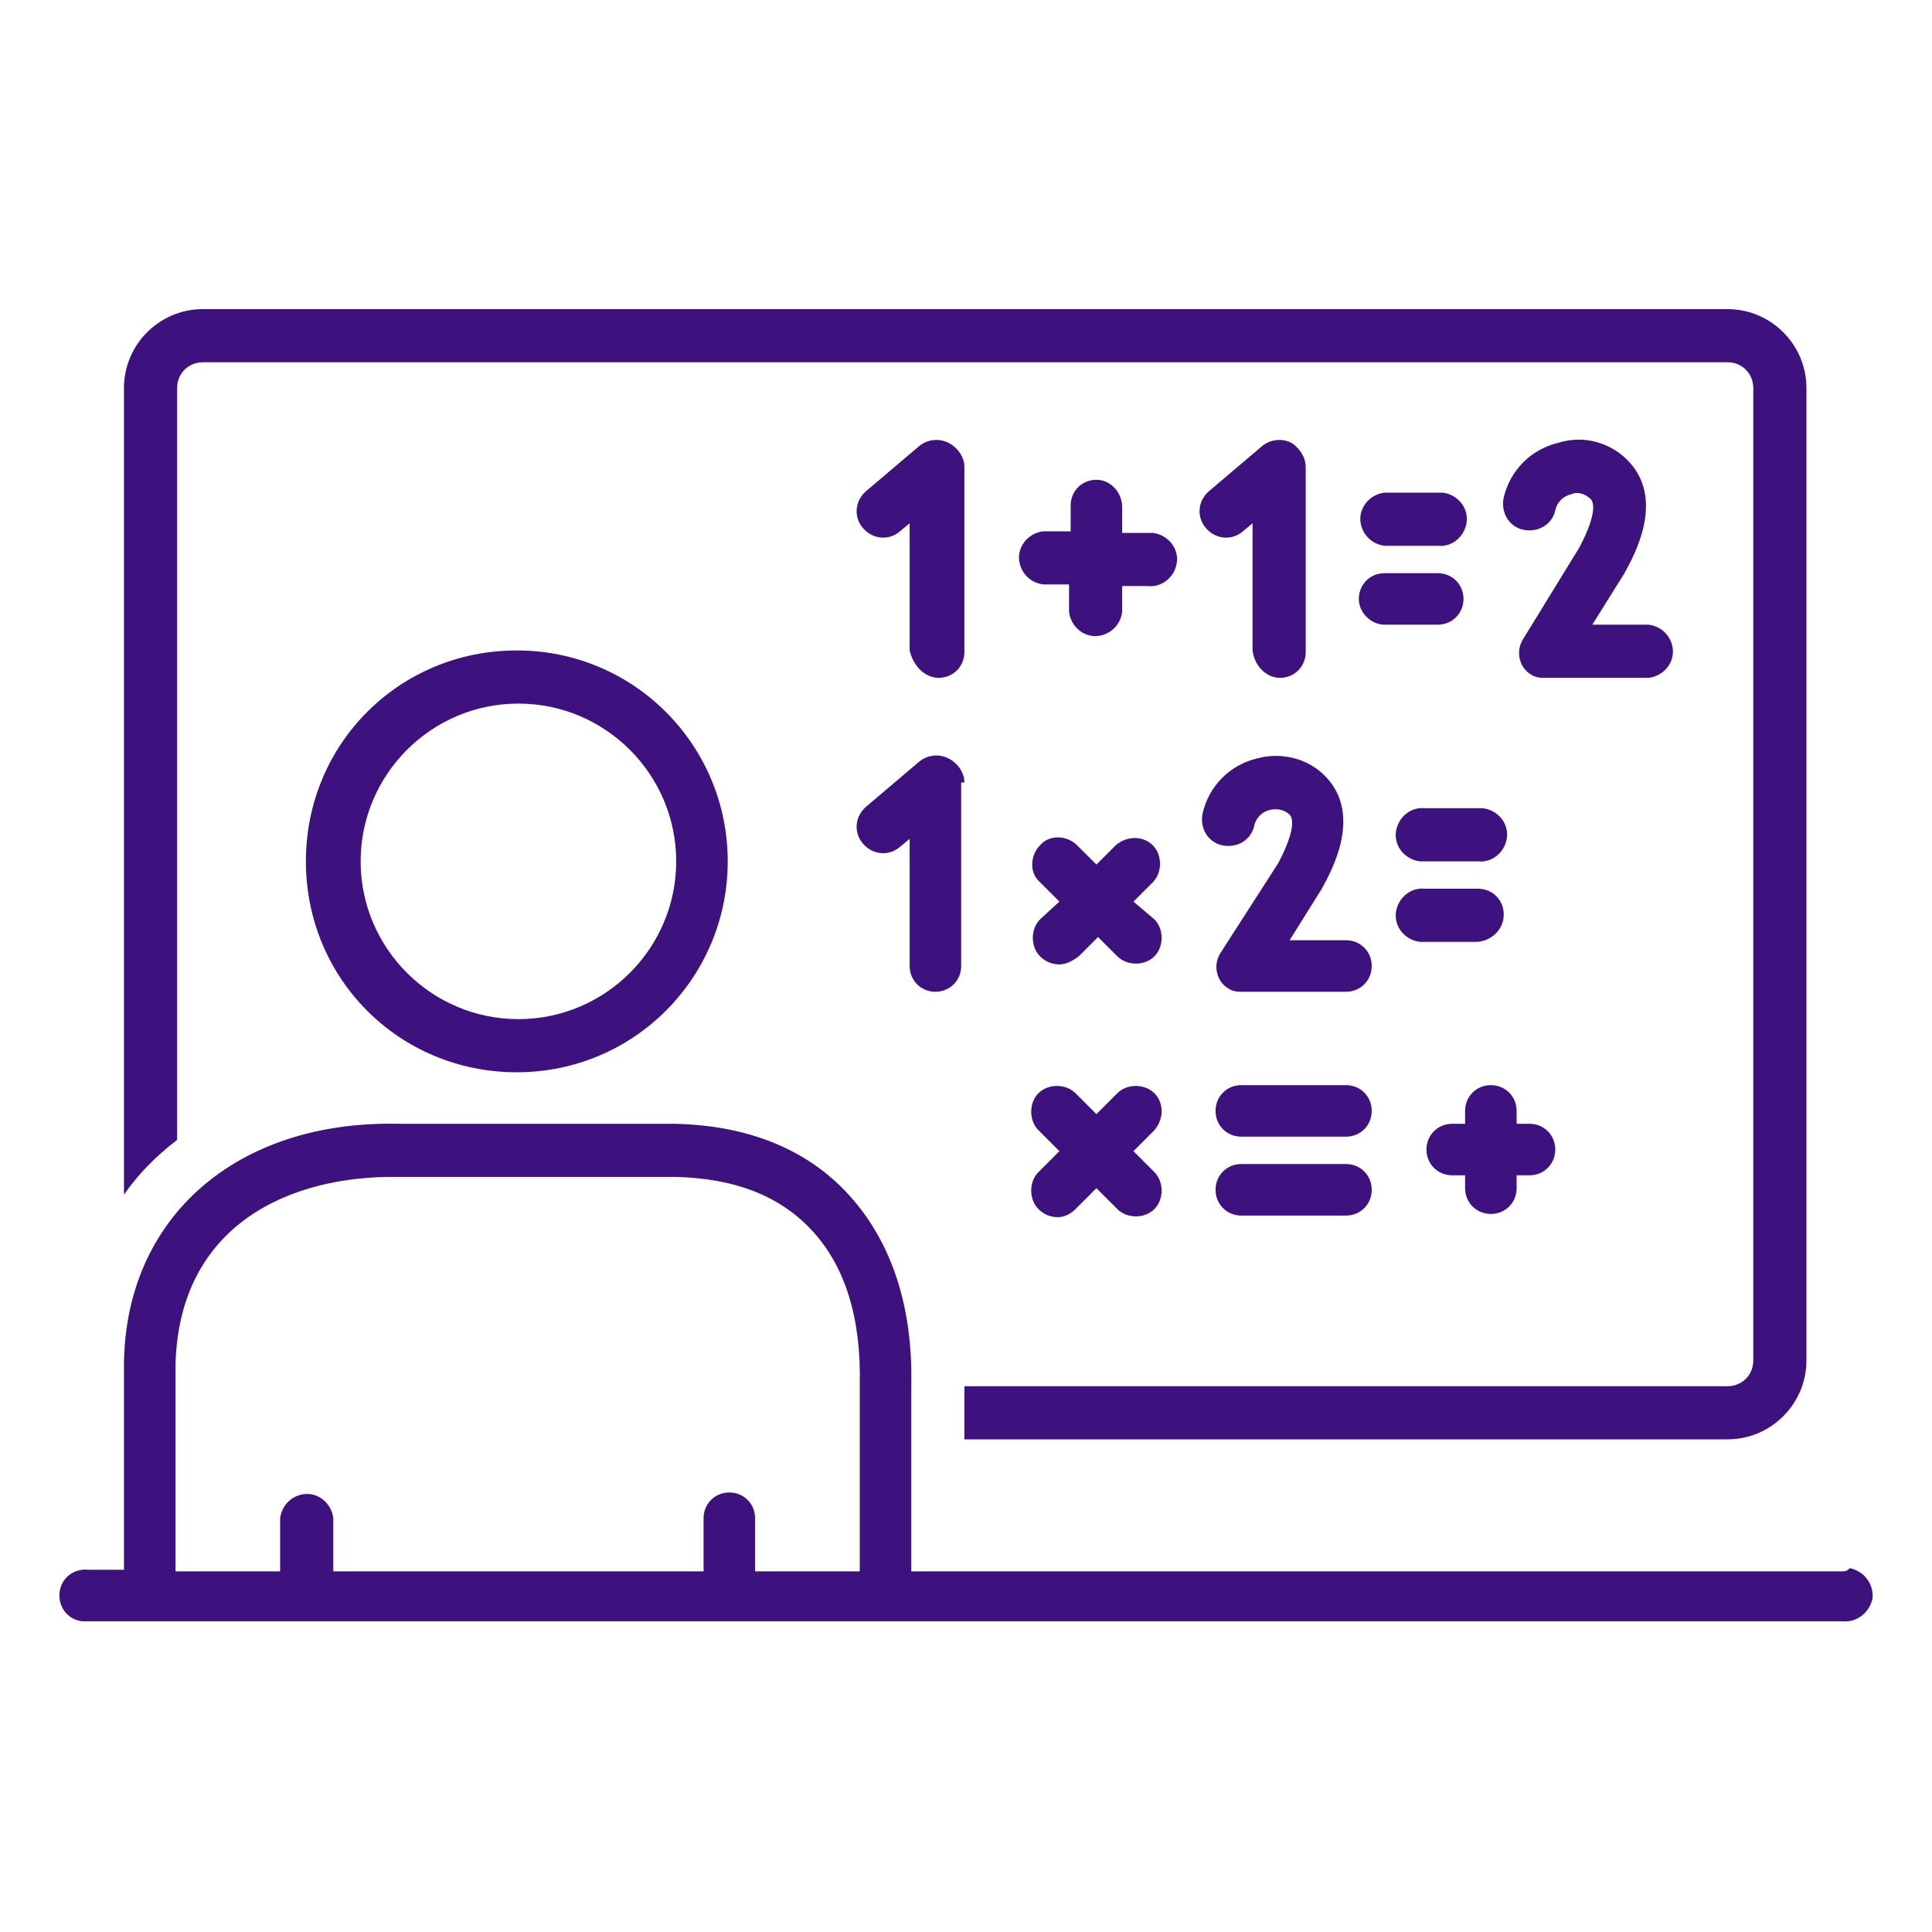
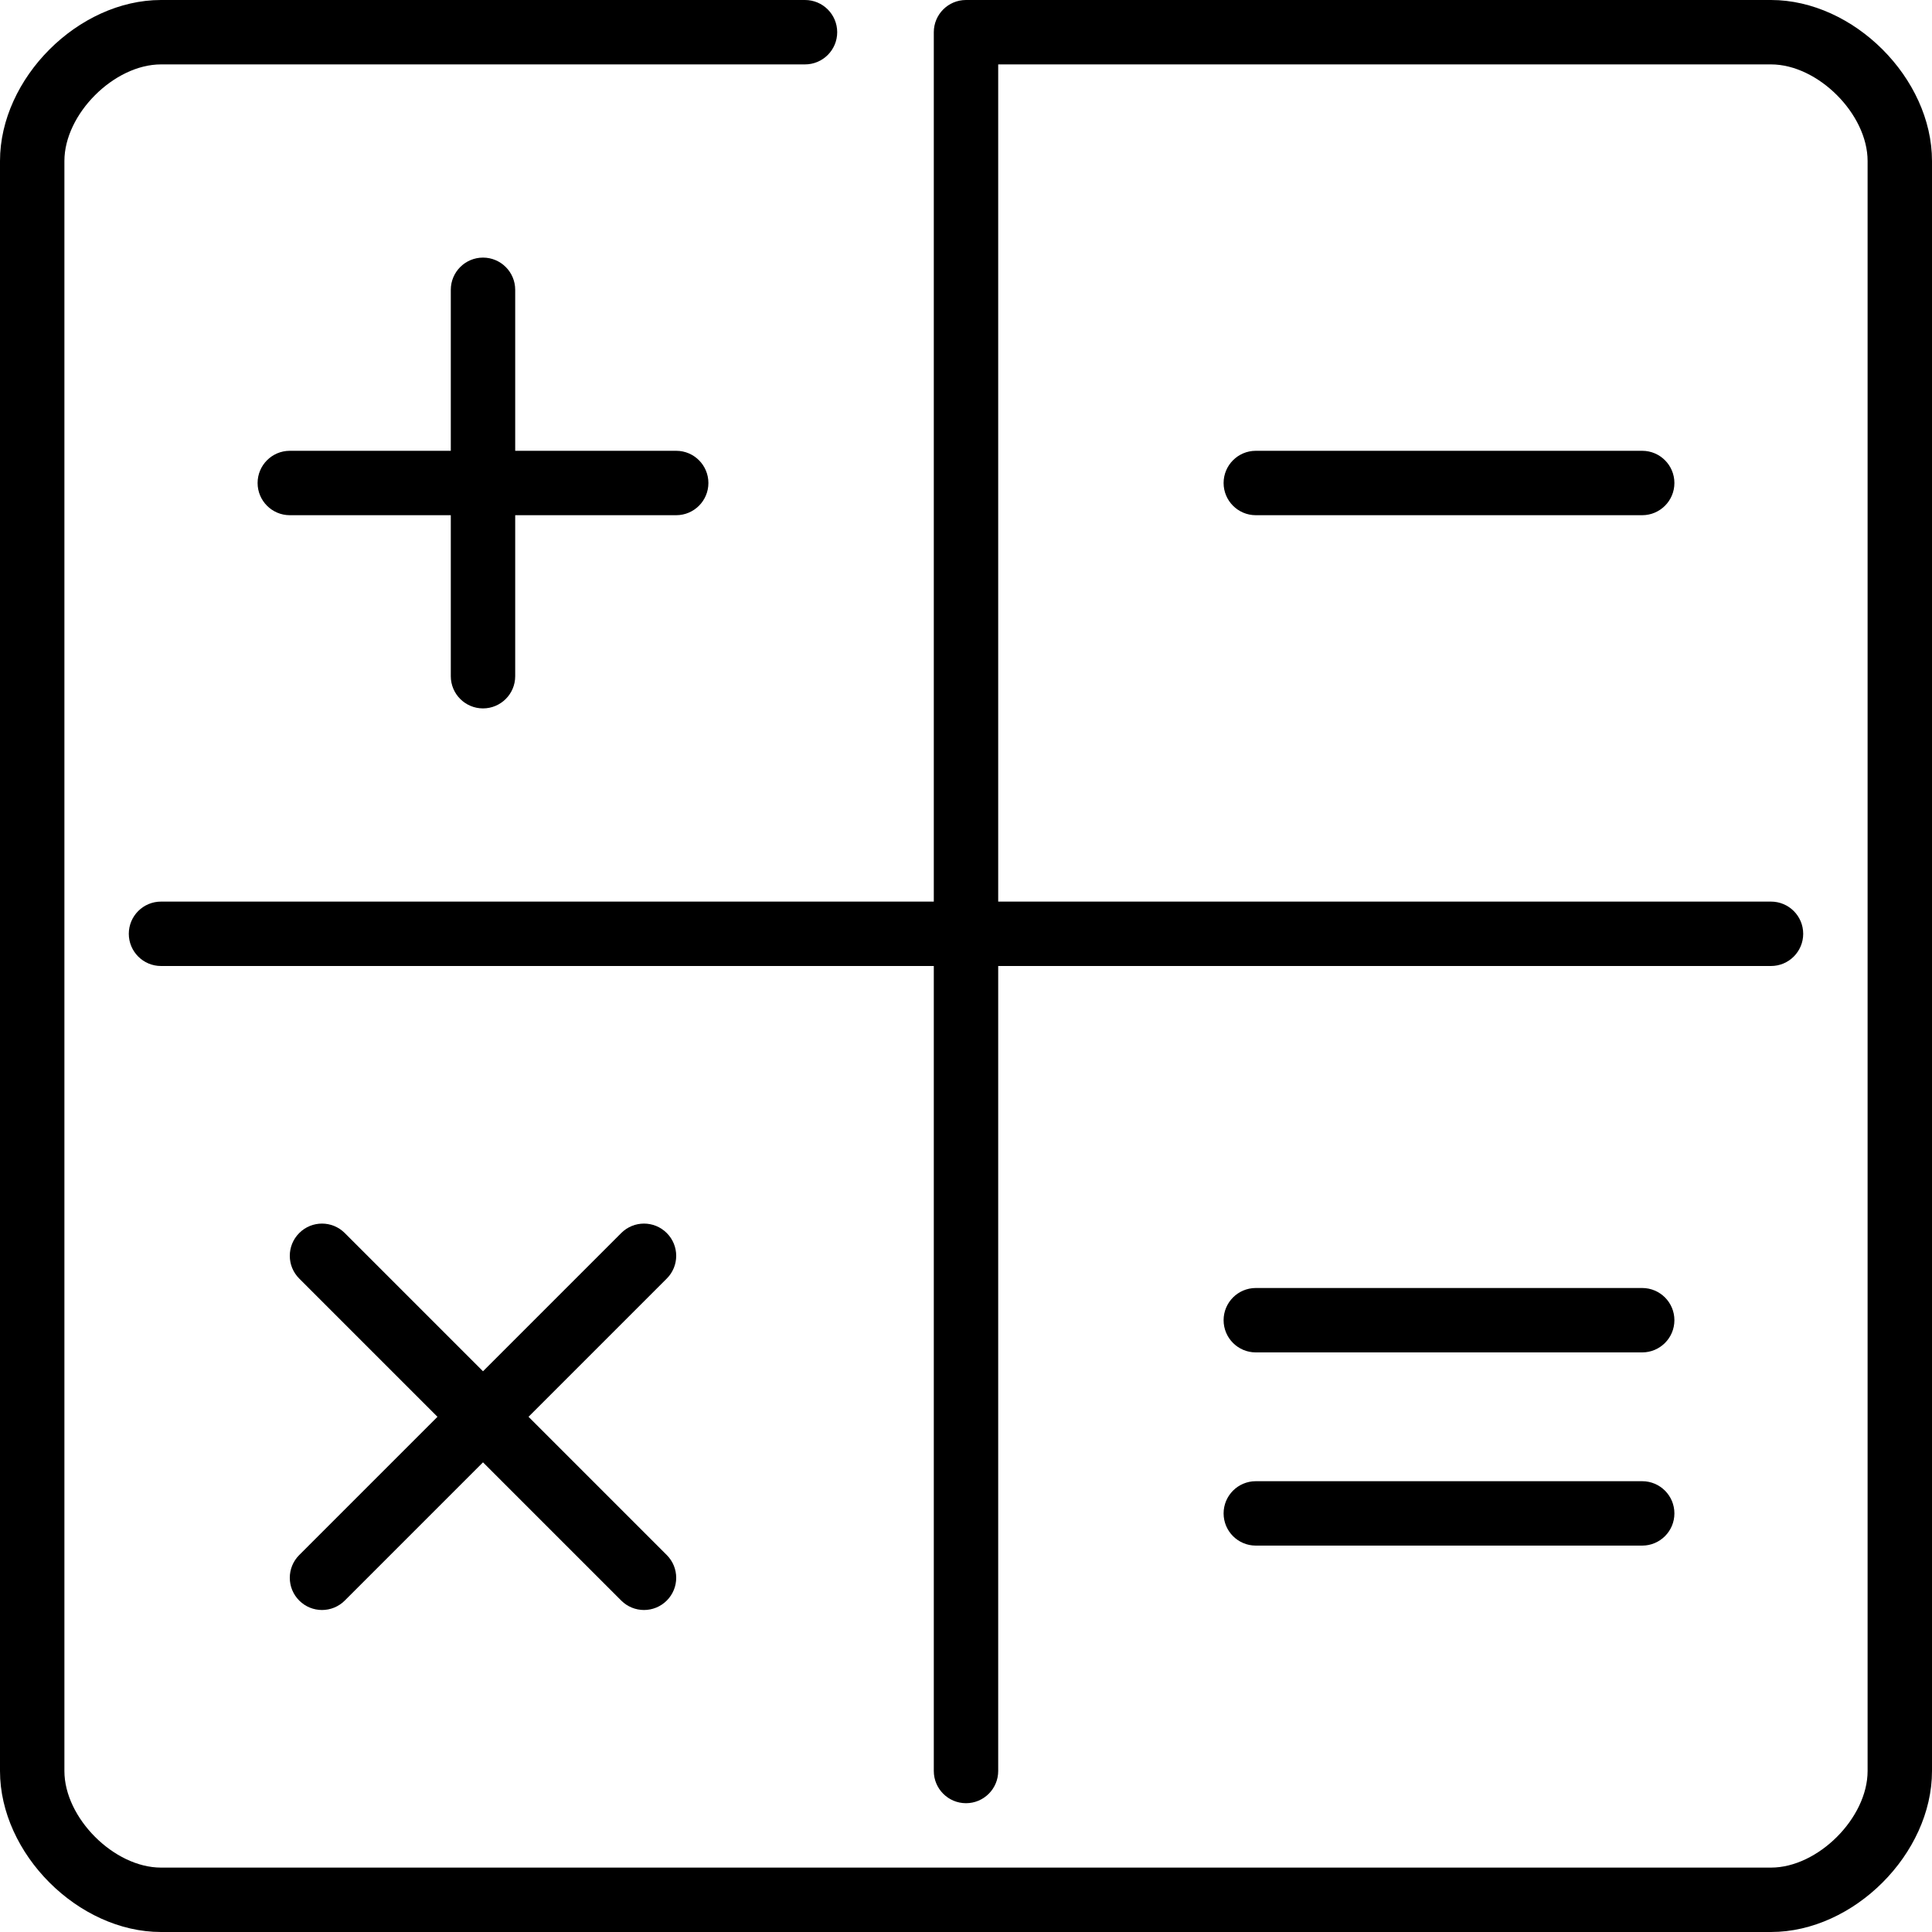
- <svg xmlns="http://www.w3.org/2000/svg" width="120" height="120" viewBox="0 0 120 120" fill="none">
-   <path d="M107.3 19.2H12.6C9.9 19.2 7.7 21.4 7.7 24.1V74.2C8.6 72.9 9.7 71.8 11 70.8V24.1C11 23.2 11.7 22.5 12.6 22.5H107.3C108.2 22.5 108.9 23.2 108.9 24.1V84.5C108.9 85.4 108.2 86.1 107.3 86.1H59.9V89.4H107.3C110 89.4 112.2 87.2 112.2 84.5V24.1C112.2 21.4 110 19.2 107.3 19.2Z" fill="#3D117E" />
-   <path d="M45.2 53.5C45.2 46.3 39.4 40.4 32.1 40.4C24.8 40.4 19 46.2 19 53.5C19 60.8 24.8 66.6 32.1 66.6C39.4 66.6 45.2 60.7 45.2 53.5ZM22.4 53.5C22.4 48.1 26.8 43.7 32.2 43.7C37.6 43.7 42 48.1 42 53.5C42 58.9 37.6 63.3 32.2 63.3C26.8 63.3 22.4 58.9 22.4 53.5Z" fill="#3D117E" />
-   <path d="M68.1 29.8C67.2 29.8 66.5 30.5 66.5 31.4V33H64.8C63.9 33.1 63.2 33.9 63.3 34.8C63.4 35.6 64 36.2 64.8 36.3H66.4V38C66.5 38.9 67.3 39.6 68.2 39.5C69 39.4 69.6 38.8 69.7 38V36.4H71.3C72.2 36.5 73 35.8 73.1 34.9C73.2 34 72.5 33.2 71.6 33.1C71.5 33.1 71.4 33.1 71.3 33.1H69.7V31.5C69.7 30.6 69 29.8 68.1 29.8Z" fill="#3D117E" />
-   <path d="M91 69V69.8H90.2C89.3 69.8 88.6 70.5 88.6 71.4C88.6 72.3 89.3 73 90.2 73H91V73.8C91 74.7 91.7 75.4 92.6 75.4C93.5 75.4 94.2 74.7 94.2 73.8V73H95C95.9 73 96.6 72.3 96.6 71.4C96.6 70.5 95.9 69.8 95 69.8H94.2V69C94.2 68.1 93.5 67.4 92.6 67.4C91.7 67.4 91 68.1 91 69Z" fill="#3D117E" />
-   <path d="M86 33.9H89.3C90.2 34 91 33.3 91.1 32.4C91.2 31.5 90.5 30.7 89.6 30.6C89.5 30.6 89.4 30.6 89.3 30.6H86C85.1 30.7 84.4 31.5 84.5 32.4C84.6 33.2 85.2 33.8 86 33.9Z" fill="#3D117E" />
-   <path d="M86 38.8H89.3C90.2 38.8 90.9 38.1 90.9 37.2C90.9 36.3 90.2 35.6 89.3 35.6H86C85.1 35.6 84.4 36.3 84.4 37.2C84.4 38.1 85.2 38.8 86 38.8Z" fill="#3D117E" />
-   <path d="M64.6 59.4C64.9 59.7 65.3 59.9 65.8 59.9C66.2 59.9 66.6 59.7 67 59.4L68.2 58.2L69.4 59.4C70 60 71.1 60 71.7 59.4C72.3 58.8 72.3 57.7 71.7 57.1L70.4 56L71.6 54.8C72.2 54.2 72.2 53.1 71.6 52.5C71 51.9 70 51.9 69.3 52.5L68.1 53.7L66.9 52.5C66.3 51.9 65.2 51.8 64.6 52.5C64 53.1 63.9 54.2 64.6 54.8L65.8 56L64.6 57.1C64 57.7 64 58.8 64.6 59.4Z" fill="#3D117E" />
-   <path d="M91.8 50.2H88.5C87.6 50.1 86.8 50.8 86.7 51.7C86.6 52.6 87.3 53.4 88.2 53.5C88.3 53.5 88.4 53.5 88.5 53.5H91.8C92.7 53.6 93.5 52.9 93.6 52C93.7 51.1 93 50.3 92.1 50.2C92 50.2 91.9 50.2 91.8 50.2Z" fill="#3D117E" />
-   <path d="M93.4 56.8C93.4 55.9 92.7 55.2 91.8 55.2H88.5C87.6 55.1 86.8 55.8 86.7 56.7C86.6 57.6 87.3 58.4 88.2 58.5C88.3 58.5 88.4 58.5 88.5 58.5H91.8C92.7 58.4 93.4 57.7 93.4 56.8Z" fill="#3D117E" />
-   <path d="M83.6 67.4H77.1C76.2 67.4 75.5 68.1 75.5 69C75.5 69.9 76.2 70.6 77.1 70.6H83.6C84.5 70.6 85.2 69.9 85.2 69C85.2 68.1 84.5 67.4 83.6 67.4Z" fill="#3D117E" />
-   <path d="M83.6 72.3H77.1C76.2 72.3 75.5 73 75.5 73.9C75.5 74.8 76.2 75.5 77.1 75.5H83.6C84.5 75.5 85.2 74.8 85.2 73.9C85.2 73 84.5 72.3 83.6 72.3Z" fill="#3D117E" />
-   <path d="M71.7 67.9C71.1 67.3 70 67.3 69.4 67.9L68.1 69.2L66.8 67.9C66.2 67.3 65.1 67.3 64.5 67.9C63.9 68.5 63.9 69.6 64.5 70.2L65.8 71.5L64.5 72.8C63.9 73.4 63.9 74.5 64.5 75.1C64.8 75.4 65.2 75.6 65.7 75.6C66.1 75.6 66.5 75.4 66.8 75.1L68.1 73.8L69.4 75.1C70 75.7 71.1 75.7 71.7 75.1C72.3 74.5 72.3 73.4 71.7 72.8L70.4 71.5L71.7 70.2C72.3 69.5 72.3 68.5 71.7 67.9Z" fill="#3D117E" />
-   <path d="M58.3 42.1C59.2 42.1 59.9 41.4 59.9 40.5V29C59.9 28.4 59.5 27.8 58.9 27.5C58.3 27.2 57.6 27.3 57.1 27.7L53.8 30.5C53.1 31.1 53 32.1 53.6 32.8C54.2 33.5 55.2 33.6 55.9 33L56.5 32.5V40.4C56.7 41.3 57.4 42.1 58.3 42.1Z" fill="#3D117E" />
-   <path d="M79.5 42.1C80.4 42.1 81.1 41.4 81.1 40.5V29C81.1 28.4 80.7 27.8 80.2 27.5C79.6 27.2 78.9 27.3 78.4 27.7L75.1 30.5C74.4 31.1 74.3 32.1 74.9 32.8C75.5 33.5 76.5 33.6 77.2 33L77.8 32.5V40.4C77.9 41.3 78.6 42.1 79.5 42.1Z" fill="#3D117E" />
-   <path d="M101.2 28.7C100.1 27.5 98.4 27 96.8 27.5C95.1 27.9 93.8 29.2 93.4 30.9C93.2 31.8 93.7 32.7 94.6 32.9C95.5 33.1 96.4 32.6 96.6 31.7C96.7 31.2 97.1 30.8 97.6 30.7C98 30.5 98.5 30.7 98.8 31C99 31.2 99.2 31.9 98.1 34L94.6 39.7C94.1 40.5 94.4 41.5 95.1 41.9C95.4 42.1 95.7 42.1 96 42.1H102.4C103.3 42 104 41.2 103.9 40.3C103.8 39.5 103.2 38.9 102.4 38.8H98.9L100.9 35.6C101.5 34.5 103.4 31.1 101.2 28.7Z" fill="#3D117E" />
-   <path d="M59.9 48.6C59.9 48 59.5 47.4 58.9 47.1C58.3 46.8 57.6 46.9 57.1 47.3L53.8 50.1C53.1 50.7 53 51.7 53.6 52.4C54.2 53.1 55.2 53.2 55.9 52.6L56.5 52.1V60C56.5 60.9 57.2 61.6 58.1 61.6C59 61.6 59.7 60.9 59.7 60V48.6H59.9Z" fill="#3D117E" />
-   <path d="M75.9 52.5C76.8 52.7 77.7 52.2 77.9 51.3C78 50.8 78.4 50.4 78.9 50.3C79.3 50.2 79.8 50.3 80.1 50.6C80.3 50.8 80.5 51.5 79.4 53.6L75.8 59.2C75.3 60 75.6 61 76.3 61.4C76.6 61.6 76.9 61.6 77.2 61.6H83.6C84.5 61.6 85.2 60.9 85.2 60C85.2 59.1 84.5 58.4 83.6 58.4H80.1L82.1 55.2C82.7 54.1 84.6 50.7 82.4 48.3C81.3 47.1 79.6 46.7 78.1 47.1C76.4 47.5 75.1 48.8 74.7 50.5C74.5 51.4 75 52.3 75.9 52.5Z" fill="#3D117E" />
-   <path d="M114.4 97.6H56.6V86C56.7 81.2 55.4 77.2 52.8 74.3C50.2 71.4 46.5 69.9 41.9 69.8H24.7C14.7 69.6 7.8 75.6 7.7 84.7V97.5H5.5C4.6 97.4 3.8 98 3.7 98.9C3.6 99.8 4.2 100.6 5.1 100.7C5.2 100.7 5.3 100.7 5.5 100.7H114.4C115.3 100.8 116.1 100.2 116.3 99.3C116.4 98.4 115.8 97.6 114.9 97.4C114.7 97.6 114.6 97.6 114.4 97.6ZM10.9 84.8C11.1 76 18.1 73 24.7 73.1H42C45.7 73.2 48.5 74.3 50.5 76.5C52.5 78.7 53.5 81.9 53.4 86V97.6H46.9V94.3C46.9 93.4 46.2 92.7 45.3 92.7C44.4 92.7 43.7 93.4 43.7 94.3V97.6H20.7V94.3C20.6 93.4 19.8 92.7 18.9 92.8C18.1 92.9 17.5 93.5 17.4 94.3V97.6H10.9V84.8Z" fill="#3D117E" />
+ <svg xmlns="http://www.w3.org/2000/svg" height="60px" version="1.1" viewBox="0 0 60 60" width="60px">
+   <defs />
+   <g fill="none" fill-rule="evenodd" id="People" stroke="none" stroke-width="1">
+     <g fill="#000000" id="Icon-6">
+       <path d="M9.293,49.707 C9.488,49.902 9.744,50 10,50 C10.256,50 10.512,49.902 10.707,49.707 L15,45.414 L19.293,49.707 C19.488,49.902 19.744,50 20,50 C20.256,50 20.512,49.902 20.707,49.707 C21.098,49.316 21.098,48.684 20.707,48.293 L16.414,44 L20.707,39.707 C21.098,39.316 21.098,38.684 20.707,38.293 C20.316,37.902 19.684,37.902 19.293,38.293 L15,42.586 L10.707,38.293 C10.316,37.902 9.684,37.902 9.293,38.293 C8.902,38.684 8.902,39.316 9.293,39.707 L13.586,44 L9.293,48.293 C8.902,48.684 8.902,49.316 9.293,49.707 L9.293,49.707 Z M39,48 L51,48 C51.552,48 52,47.552 52,47 C52,46.448 51.552,46 51,46 L39,46 C38.448,46 38,46.448 38,47 C38,47.552 38.448,48 39,48 L39,48 Z M39,42 L51,42 C51.552,42 52,41.552 52,41 C52,40.448 51.552,40 51,40 L39,40 C38.448,40 38,40.448 38,41 C38,41.552 38.448,42 39,42 L39,42 Z M39,14 C38.448,14 38,14.448 38,15 C38,15.552 38.448,16 39,16 L51,16 C51.552,16 52,15.552 52,15 C52,14.448 51.552,14 51,14 L39,14 Z M15,22 C15.552,22 16,21.552 16,21 L16,16 L21,16 C21.552,16 22,15.552 22,15 C22,14.448 21.552,14 21,14 L16,14 L16,9 C16,8.448 15.552,8 15,8 C14.448,8 14,8.448 14,9 L14,14 L9,14 C8.448,14 8,14.448 8,15 C8,15.552 8.448,16 9,16 L14,16 L14,21 C14,21.552 14.448,22 15,22 L15,22 Z M60,5 L60,55 C60,57.57 57.57,60 55,60 L5,60 C2.43,60 0,57.57 0,55 L0,5 C0,2.43 2.43,0 5,0 L25,0 C25.552,0 26,0.448 26,1 C26,1.552 25.552,2 25,2 L5,2 C3.542,2 2,3.542 2,5 L2,55 C2,56.458 3.542,58 5,58 L55,58 C56.458,58 58,56.458 58,55 L58,5 C58,3.542 56.458,2 55,2 L31,2 L31,28 L55,28 C55.552,28 56,28.448 56,29 C56,29.552 55.552,30 55,30 L31,30 L31,55 C31,55.552 30.552,56 30,56 C29.448,56 29,55.552 29,55 L29,30 L5,30 C4.448,30 4,29.552 4,29 C4,28.448 4.448,28 5,28 L29,28 L29,1 C29,0.448 29.448,0 30,0 L55,0 C57.57,0 60,2.43 60,5 L60,5 Z" id="calculator" />
+     </g>
+   </g>
</svg>
